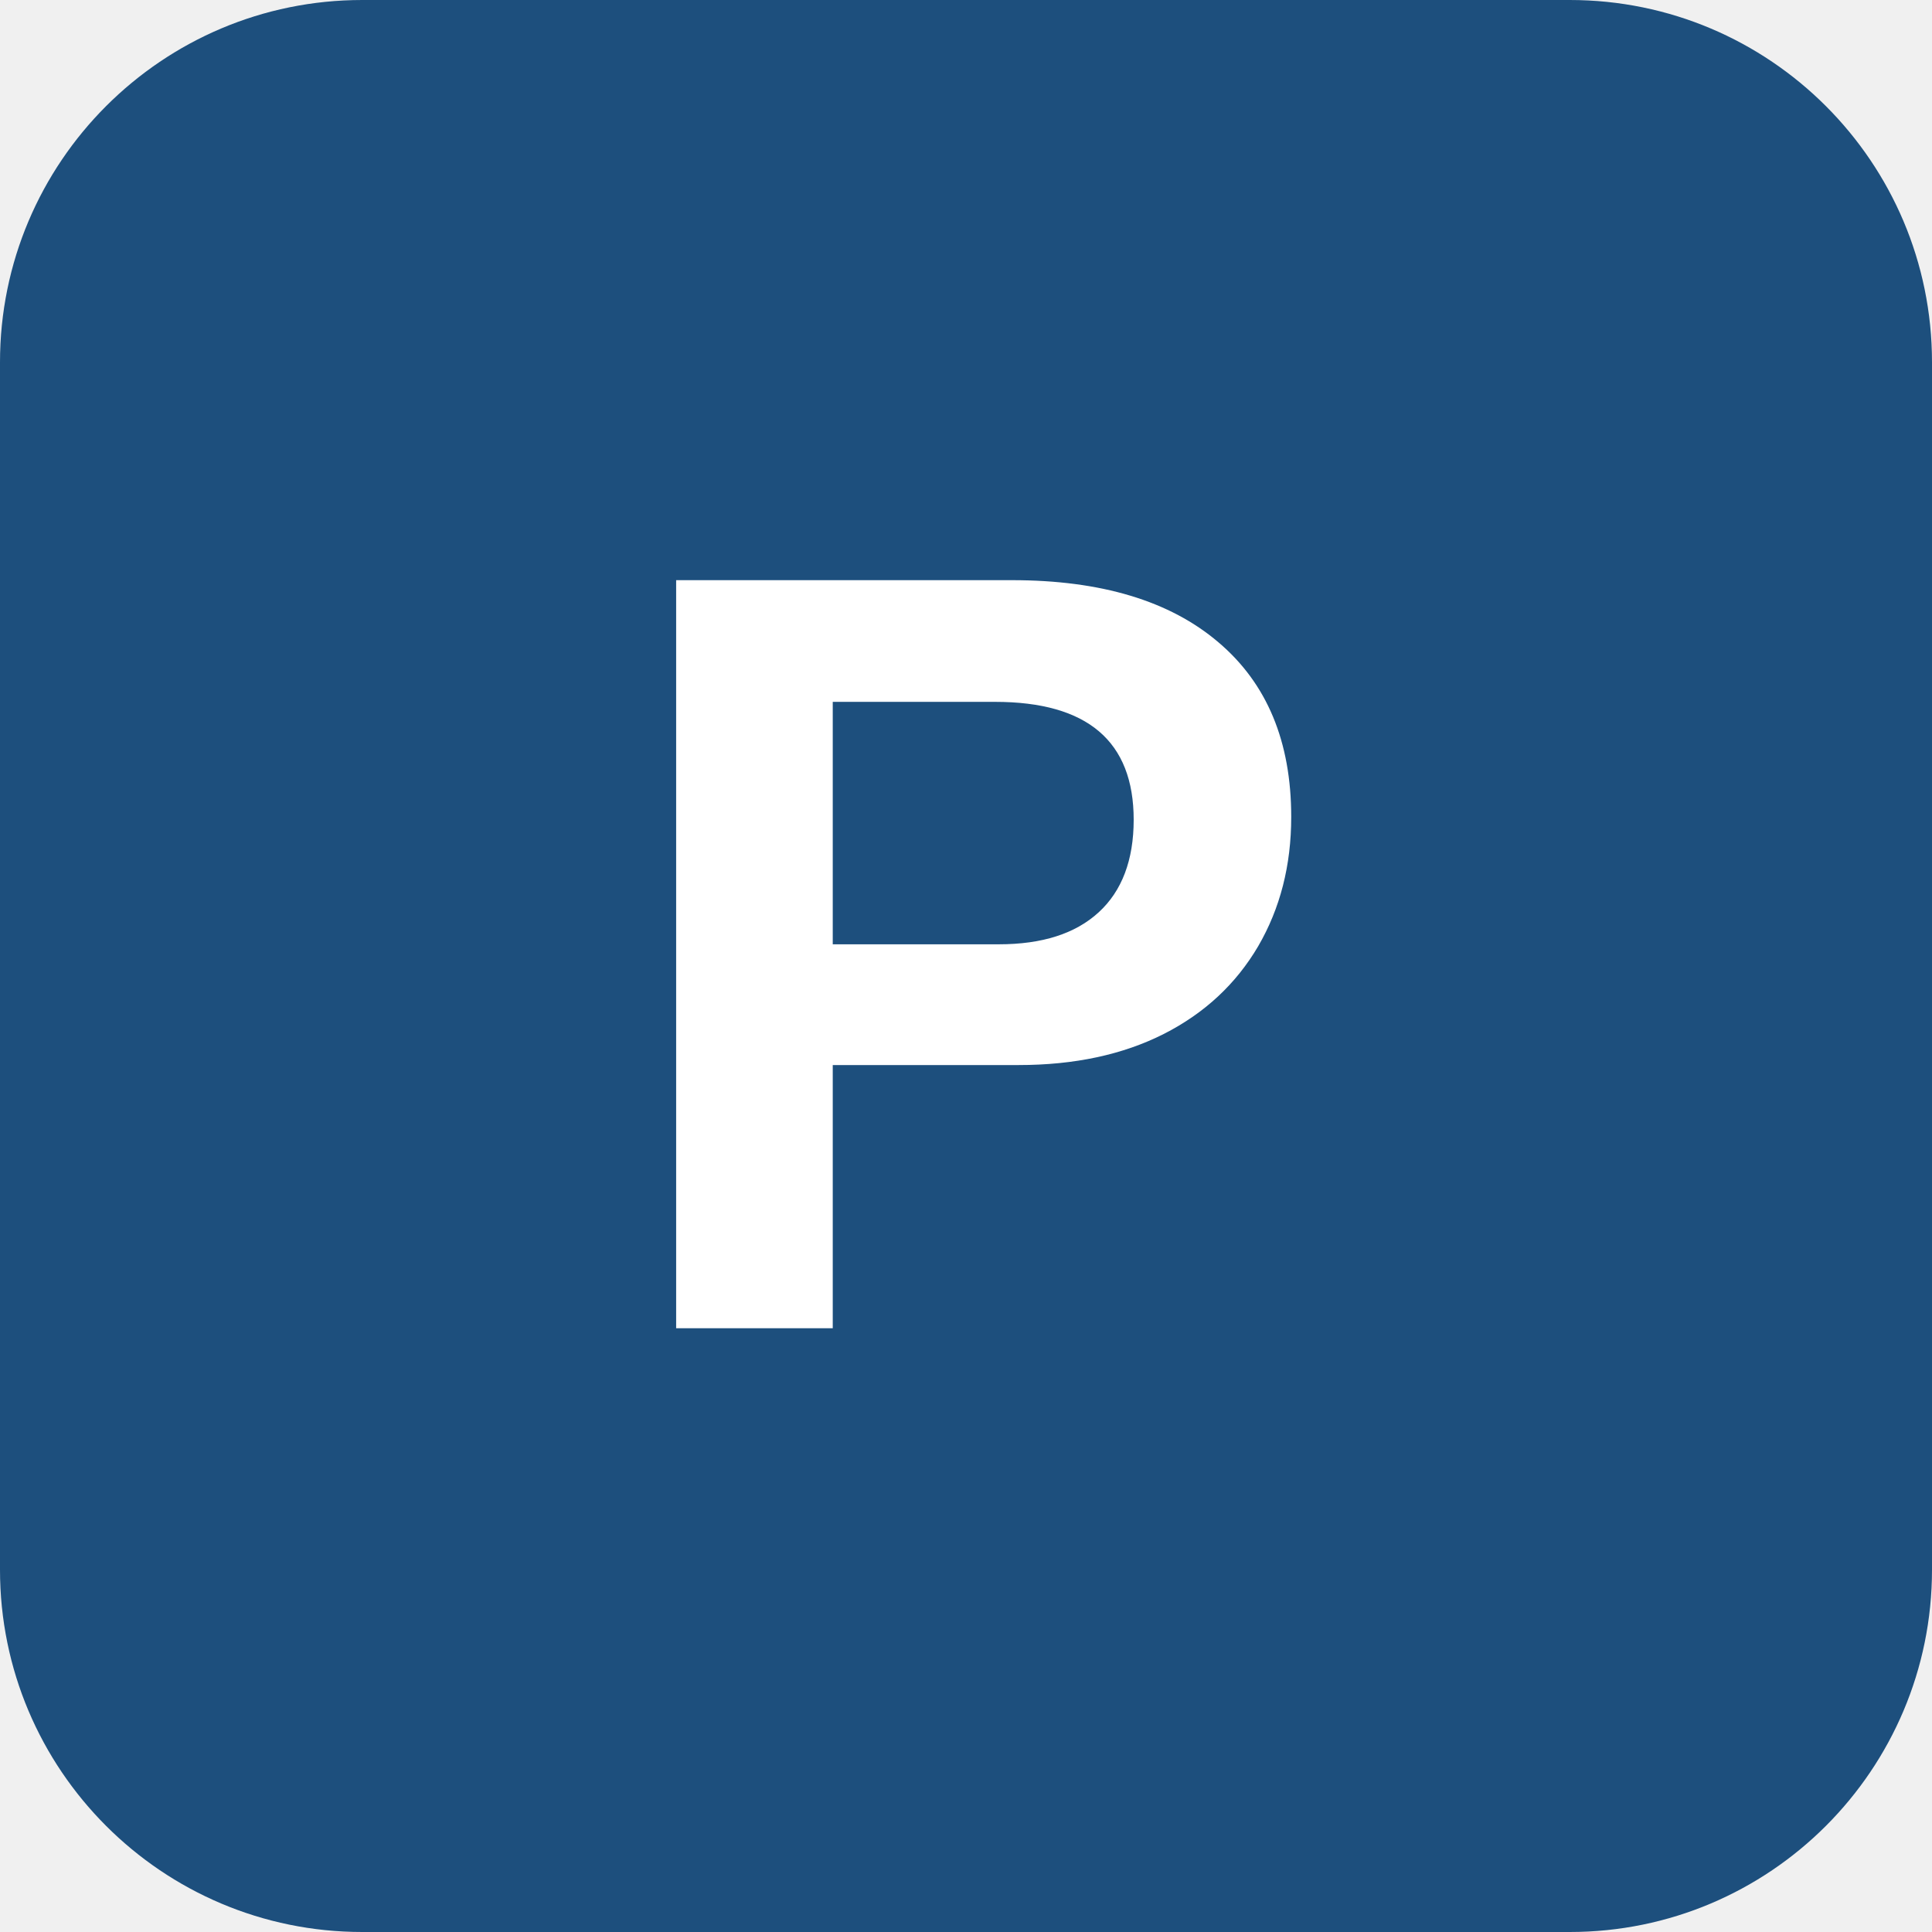
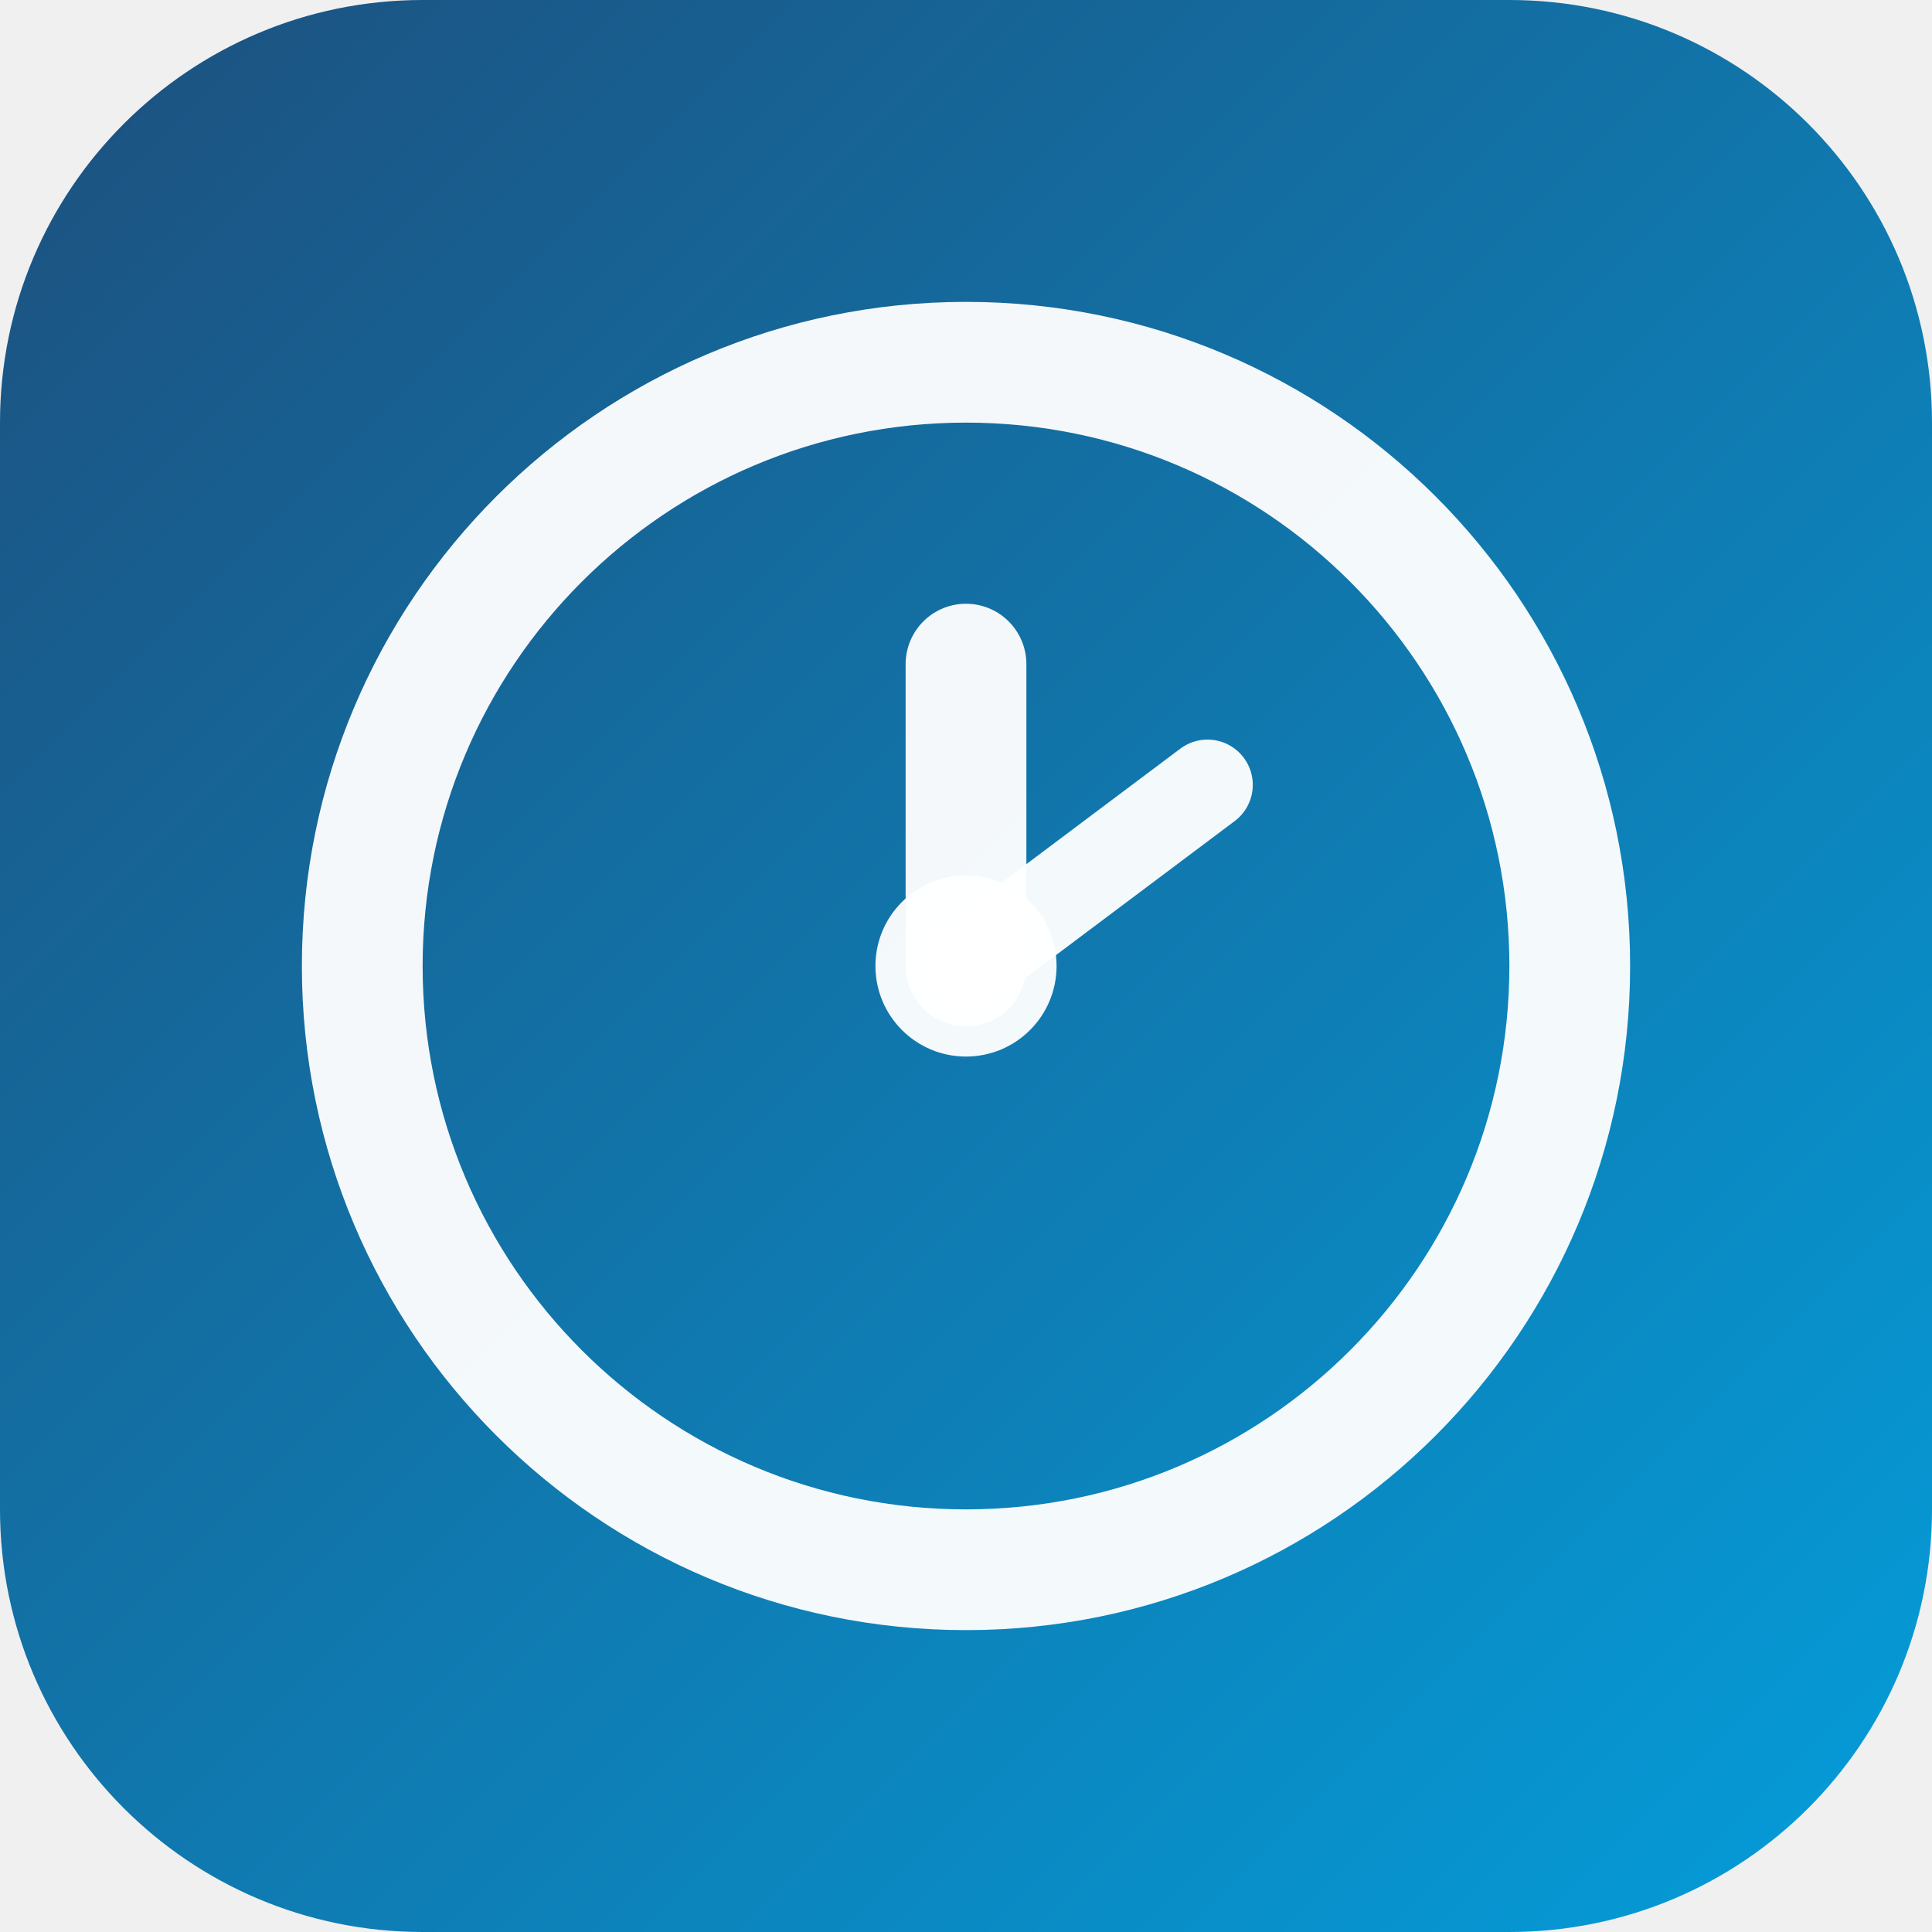
<svg xmlns="http://www.w3.org/2000/svg" width="32" height="32" viewBox="0 0 32 32" fill="none">
-   <rect width="32" height="32" rx="6" fill="#1d4f7d" />
-   <text x="16" y="22" font-family="Arial, sans-serif" font-size="18" font-weight="bold" fill="white" text-anchor="middle">P</text>
+   <defs>
+     <linearGradient id="psychocasGradient" x1="0%" y1="0%" x2="100%" y2="100%">
+       <stop offset="0%" style="stop-color:#1d4f7d;stop-opacity:1" />
+       <stop offset="100%" style="stop-color:#049edb;stop-opacity:1" />
+     </linearGradient>
+   </defs>
+   <rect width="32" height="32" rx="7" fill="url(#psychocasGradient)" />
+   <g transform="translate(16, 16)">
+     <circle cx="0" cy="0" r="10" fill="none" stroke="white" stroke-width="2" opacity="0.95" />
+     <line x1="0" y1="0" x2="0" y2="-5" stroke="white" stroke-width="2" stroke-linecap="round" opacity="0.95" />
+     <line x1="0" y1="0" x2="4" y2="-3" stroke="white" stroke-width="1.5" stroke-linecap="round" opacity="0.95" />
+     <circle cx="0" cy="0" r="1.5" fill="white" opacity="0.95" />
+   </g>
</svg>
